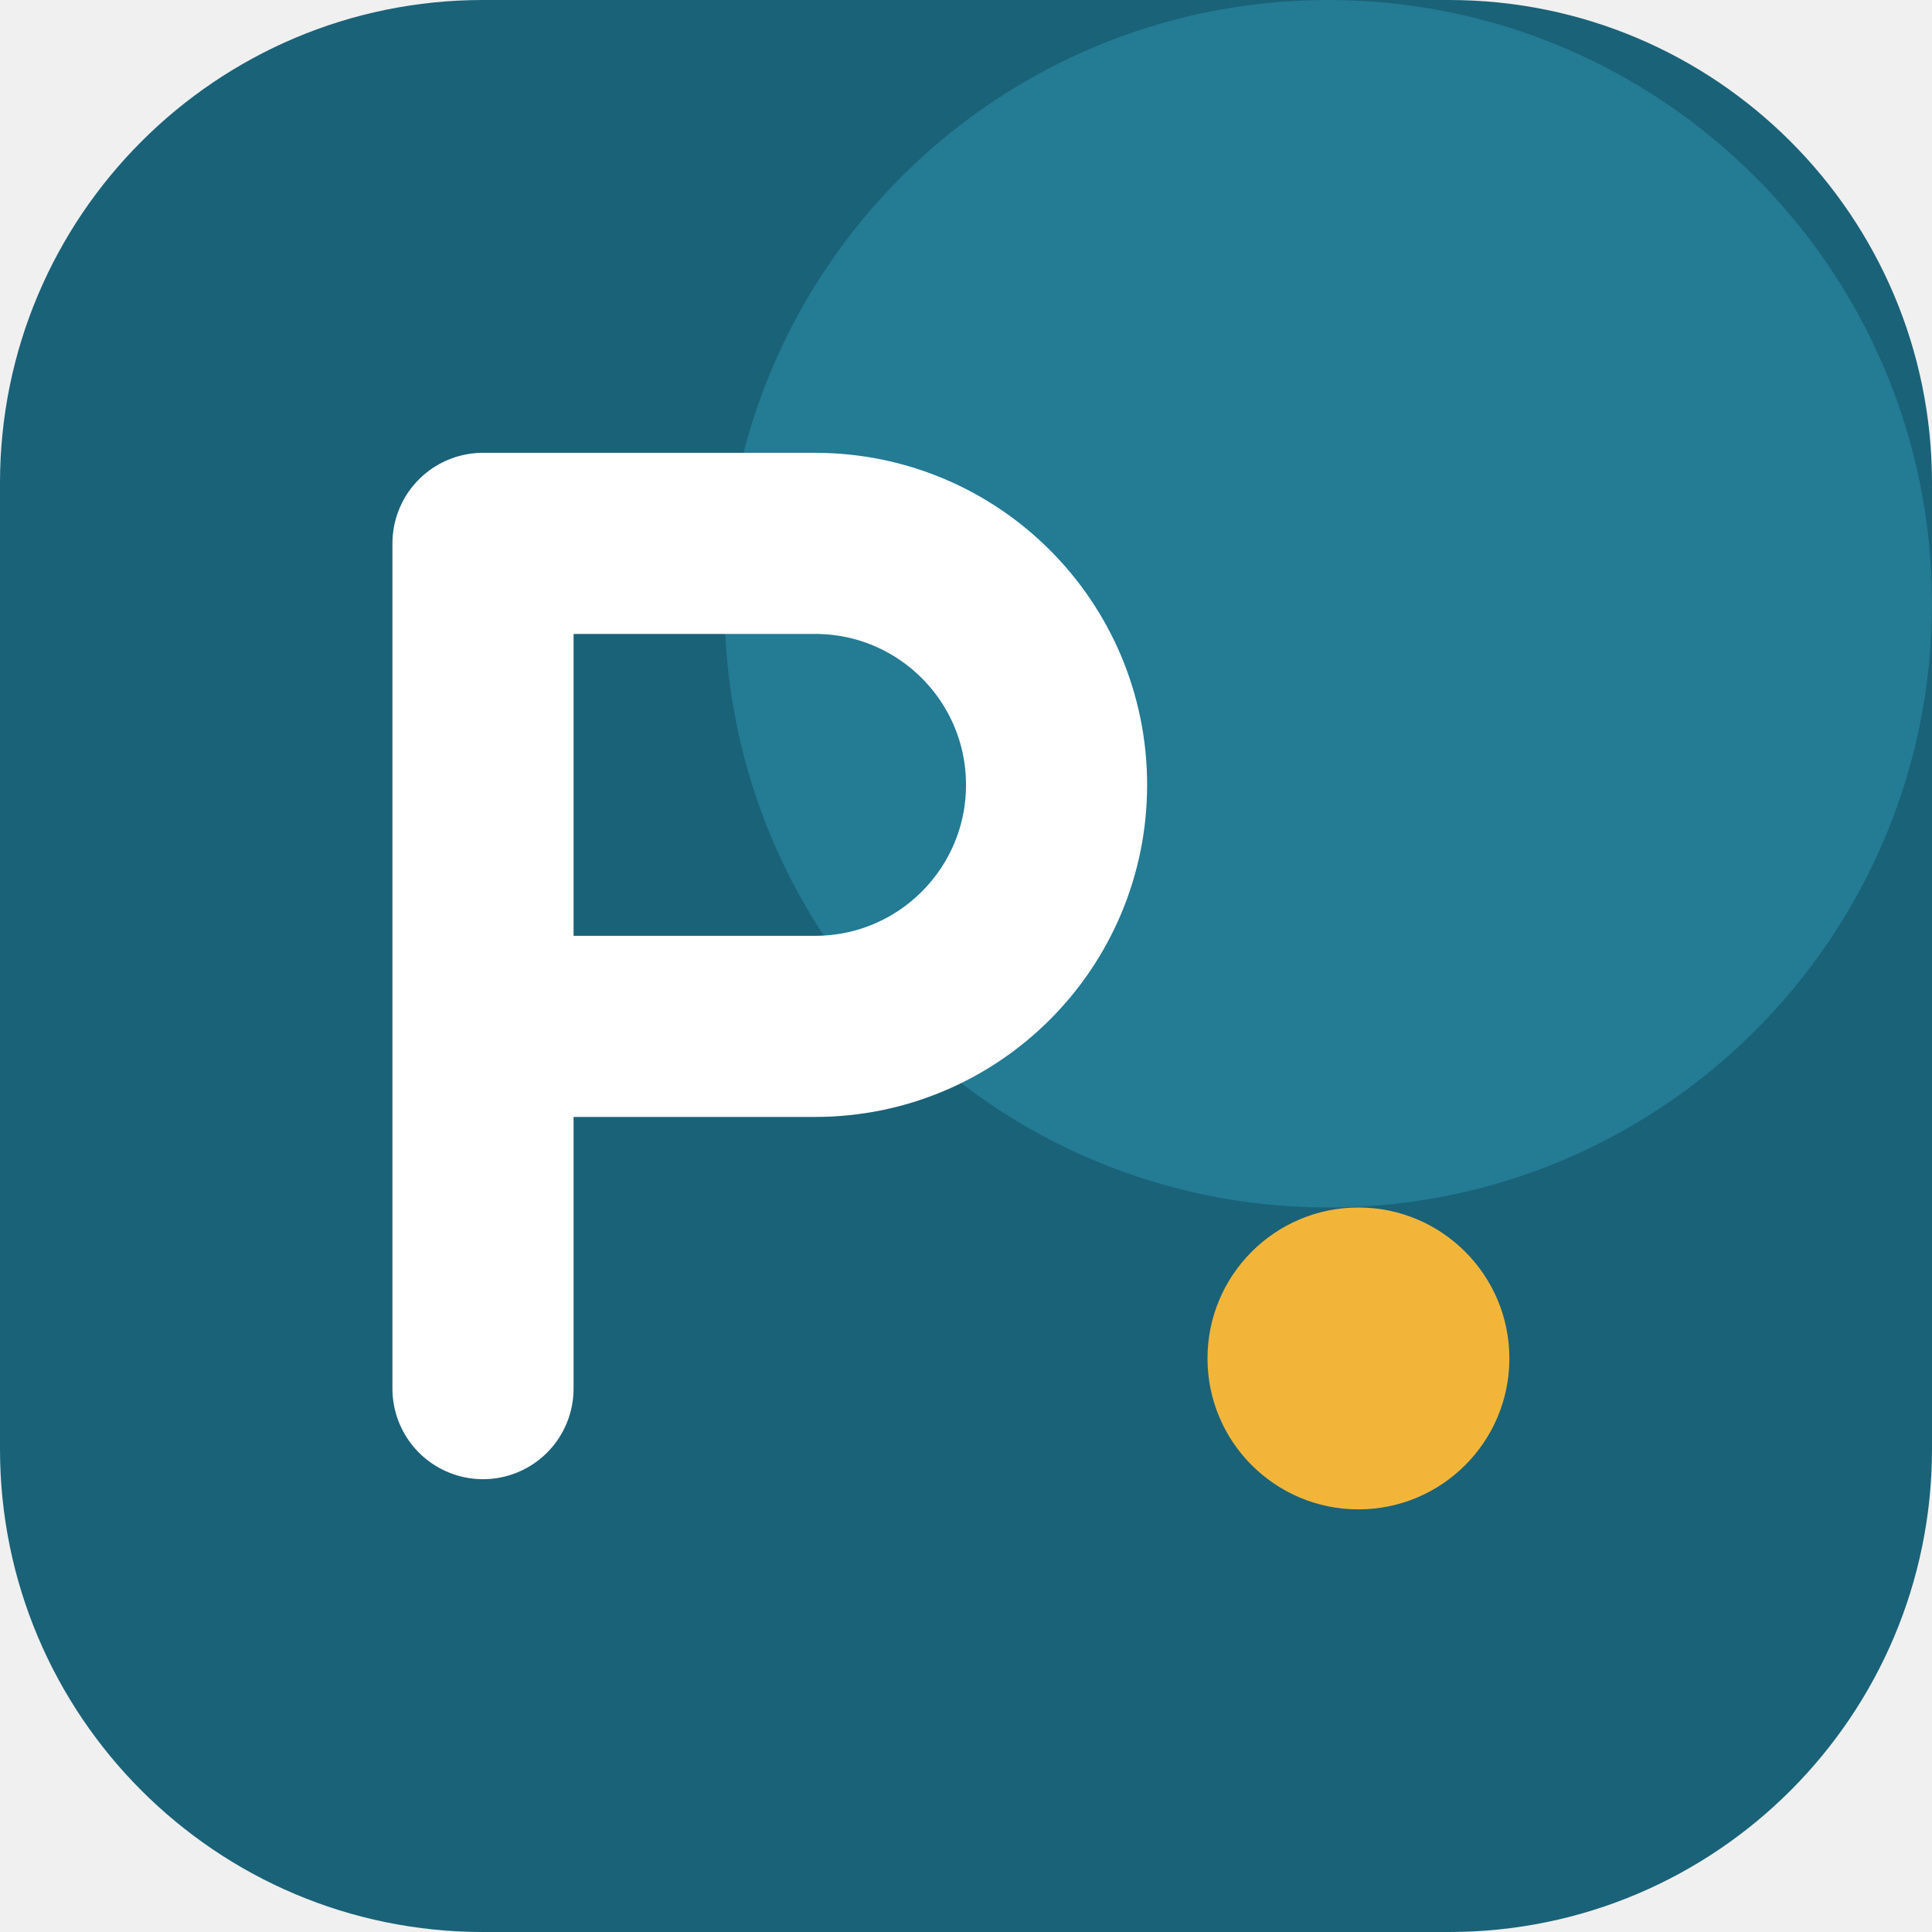
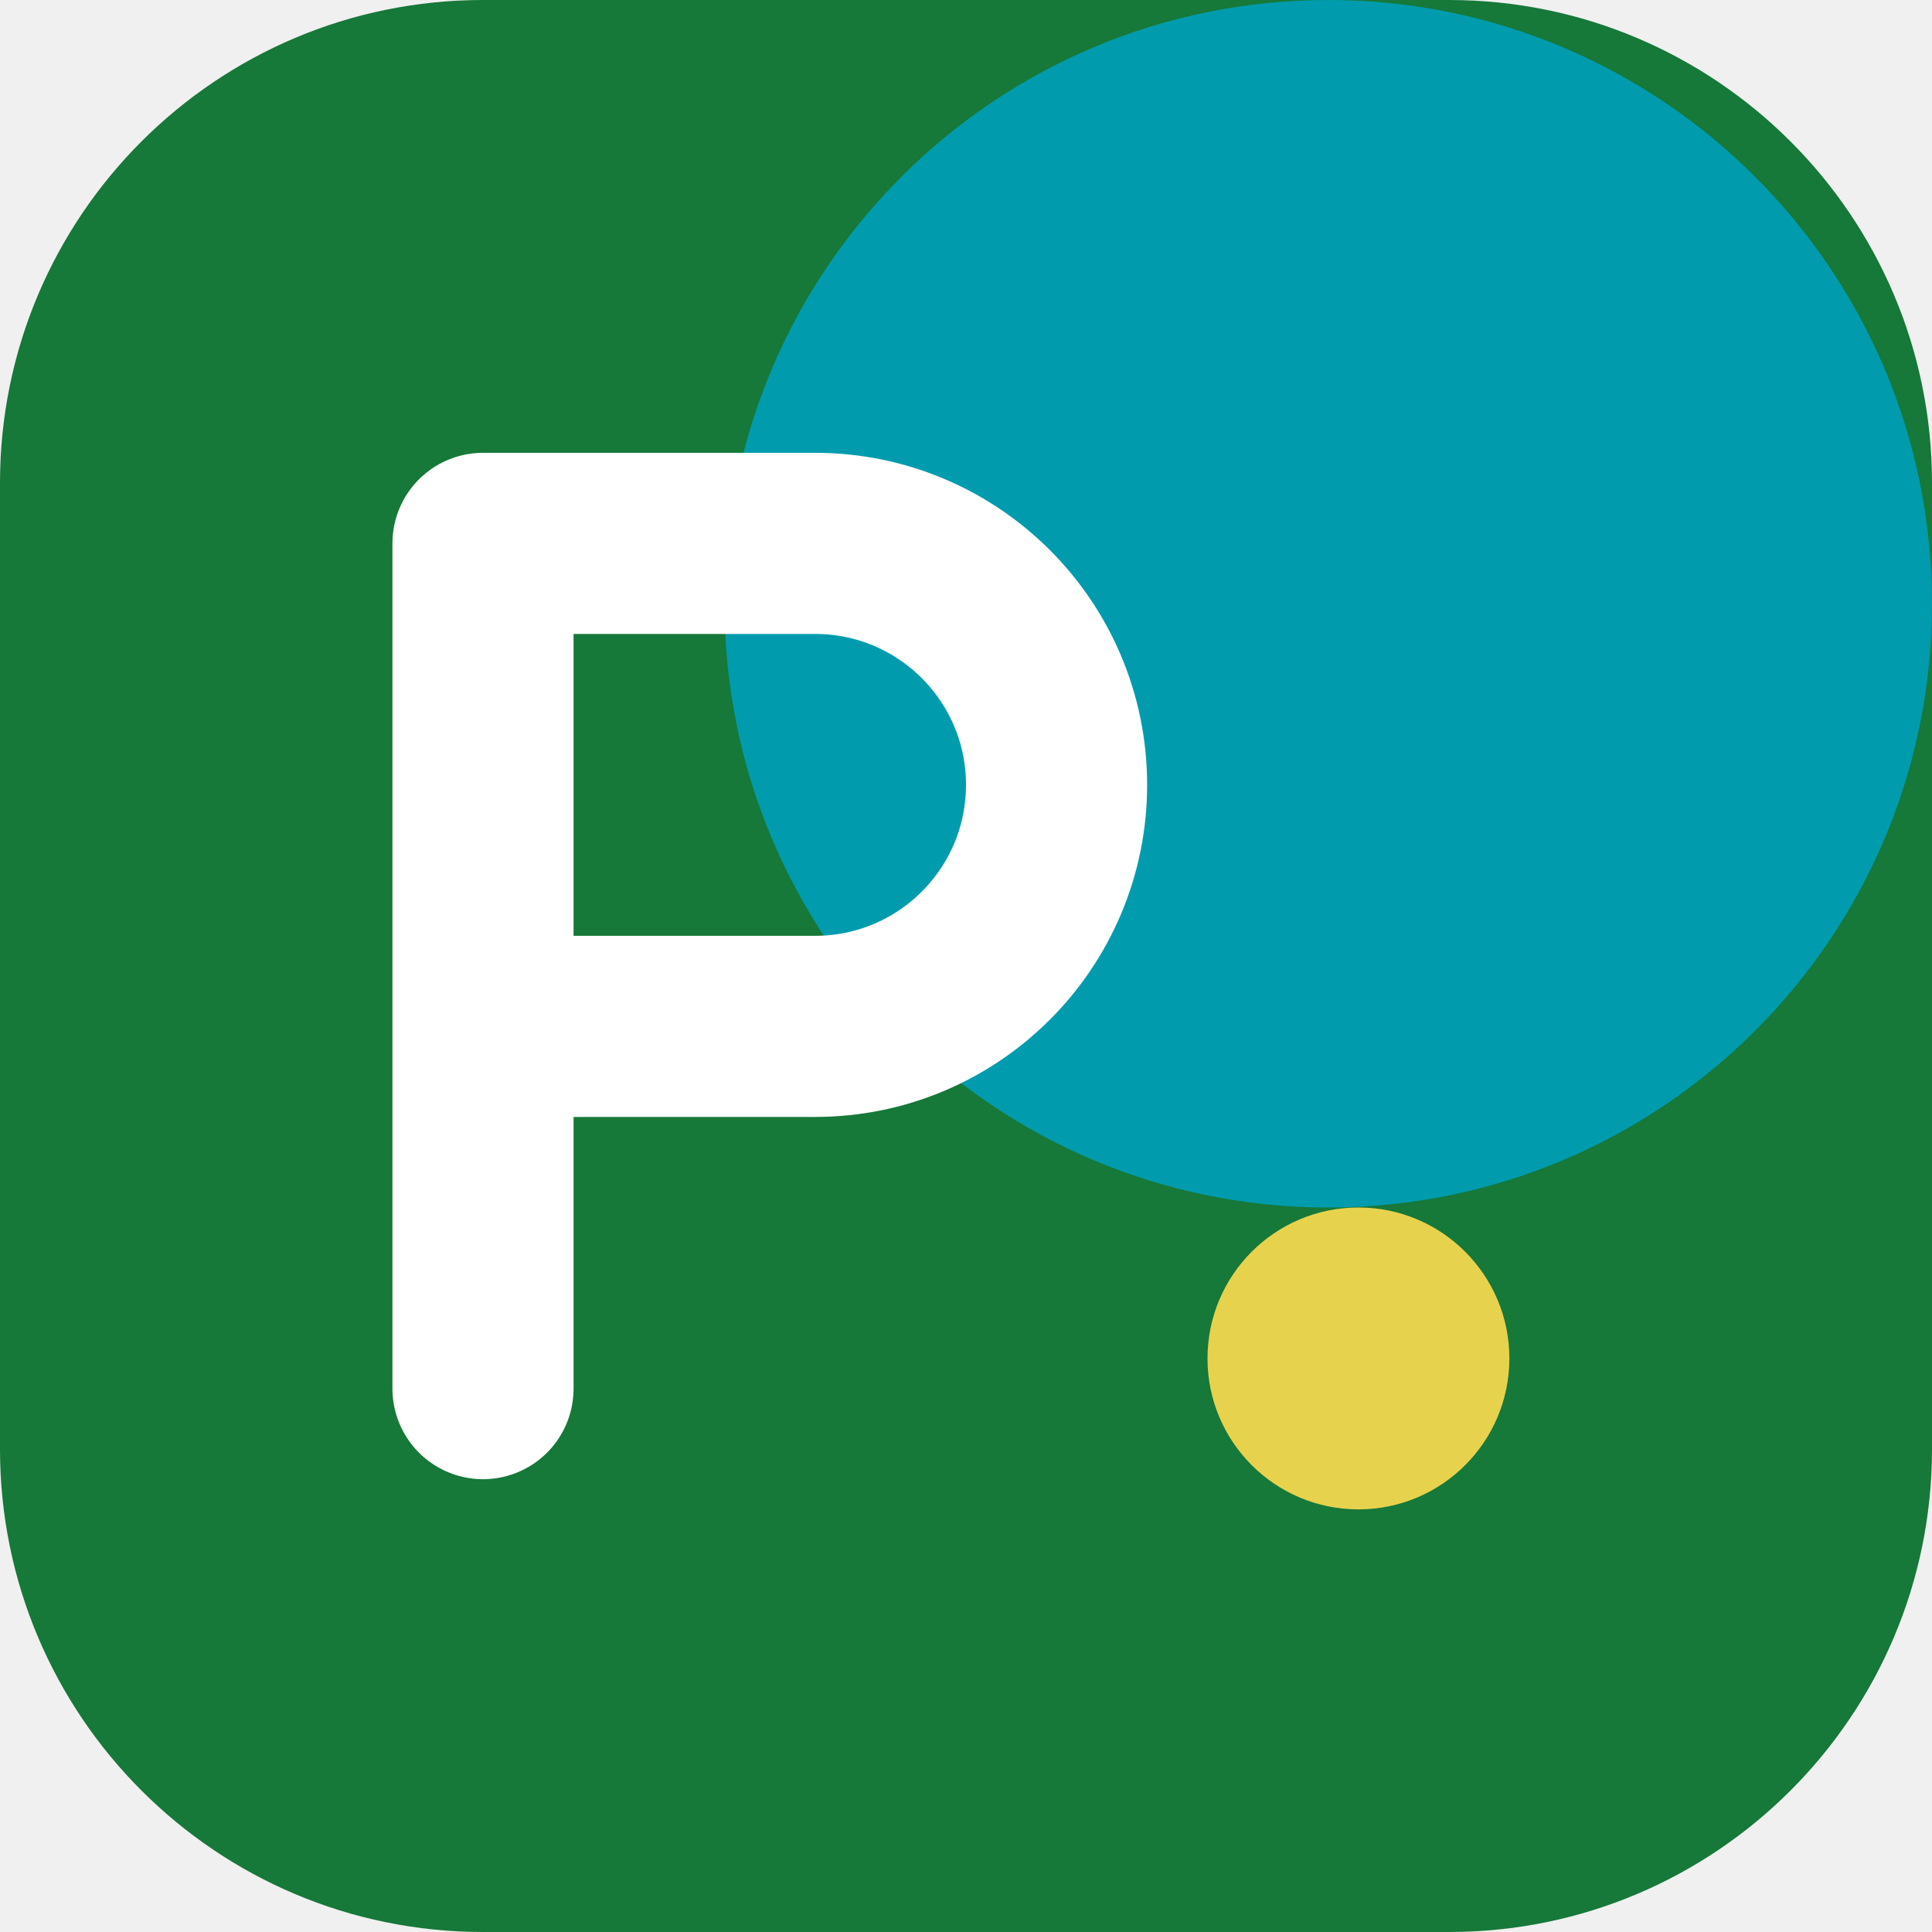
<svg xmlns="http://www.w3.org/2000/svg" width="32" height="32" viewBox="0 0 32 32" fill="none">
  <defs>
    <clipPath id="clip">
      <rect width="32" height="32" rx="8" />
    </clipPath>
  </defs>
  <g clip-path="url(#clip)">
-     <rect width="32" height="32" fill="#1A6278" />
-     <circle cx="22" cy="10" r="10" fill="#237B94" />
+     <rect width="32" height="32" fill="#167839" />
+     <circle cx="22" cy="10" r="10" fill="#009CAD" />
    <path d="M8 23V9h5.5a4 4 0 0 1 0 8H8" stroke="#FFFFFF" stroke-width="3" stroke-linecap="round" stroke-linejoin="round" />
-     <circle cx="22.5" cy="22.5" r="2.5" fill="#F2B53A" />
+     <circle cx="22.5" cy="22.5" r="2.5" fill="#E7D24E" />
  </g>
</svg>
